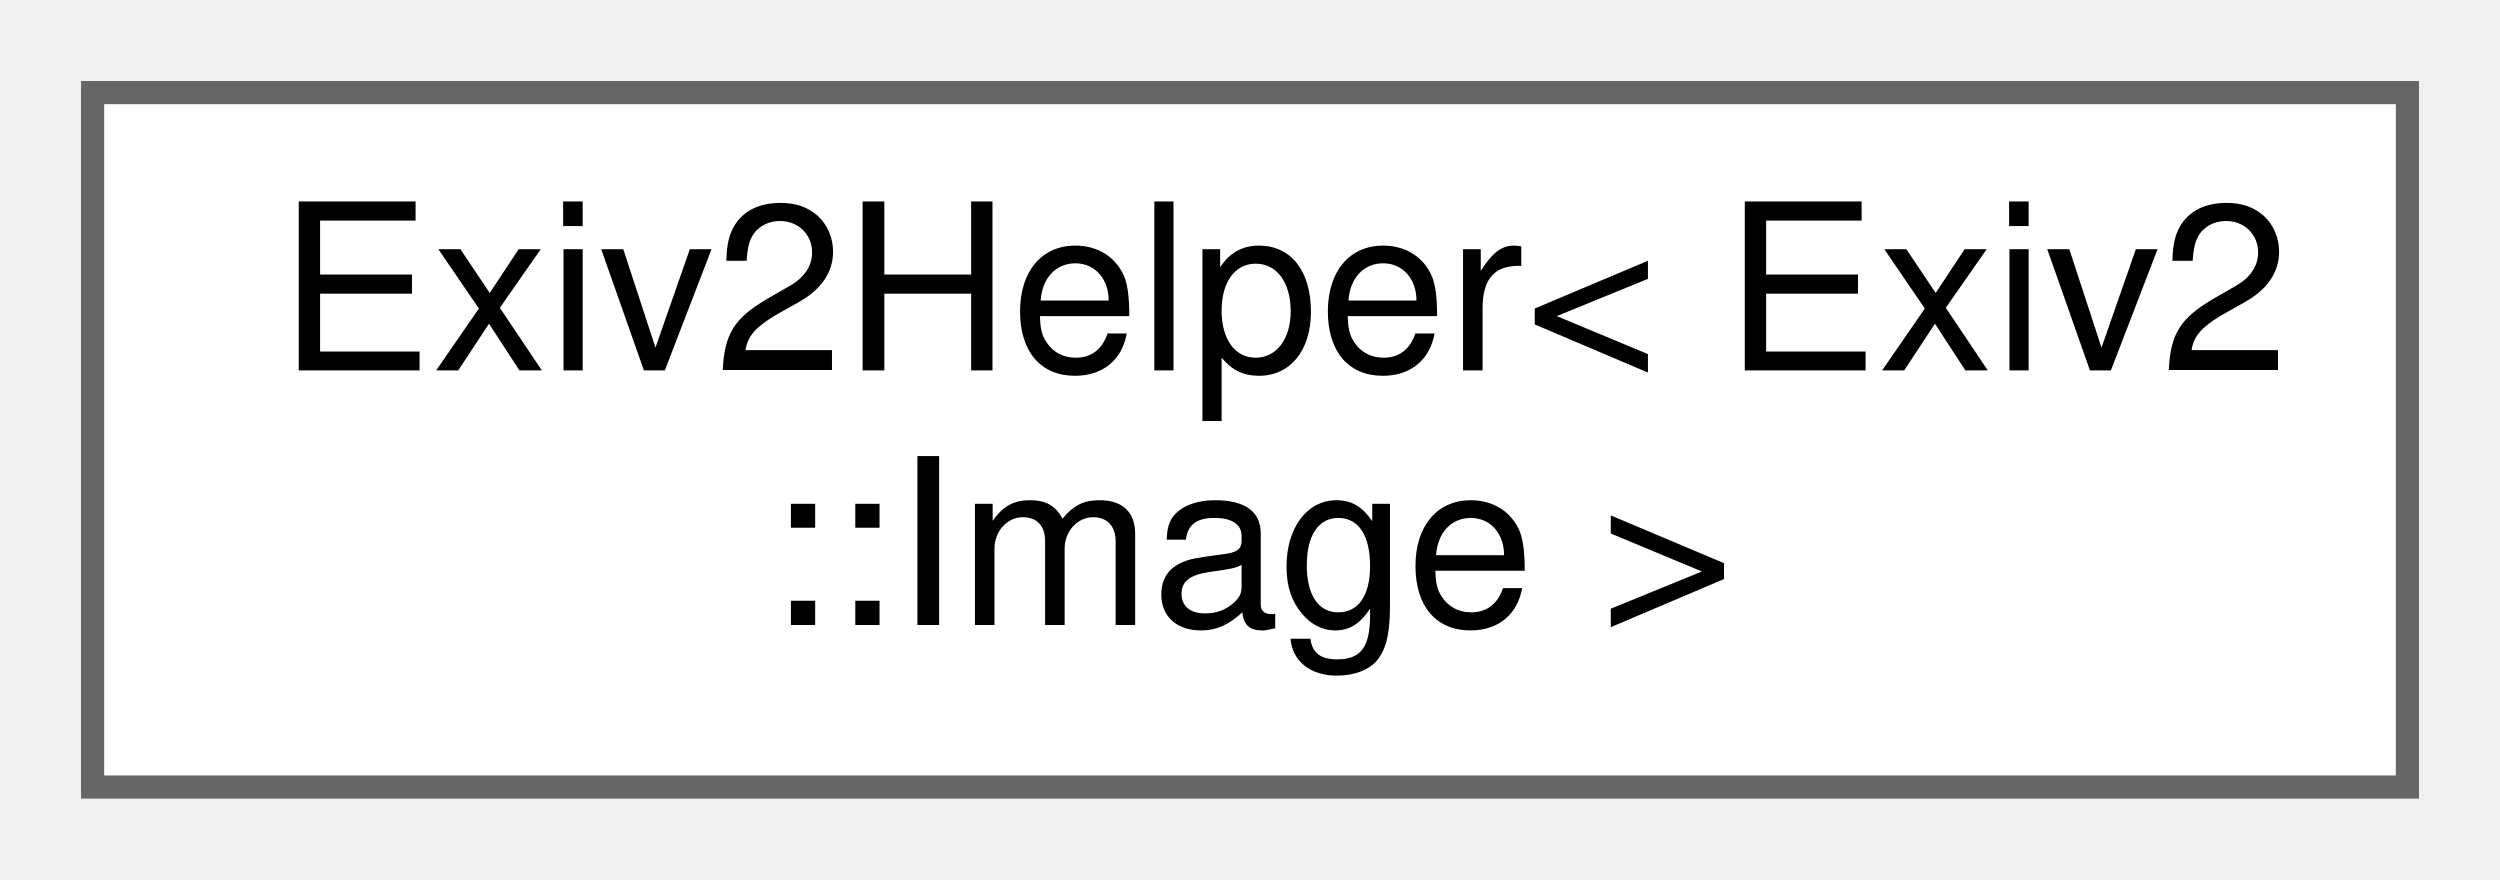
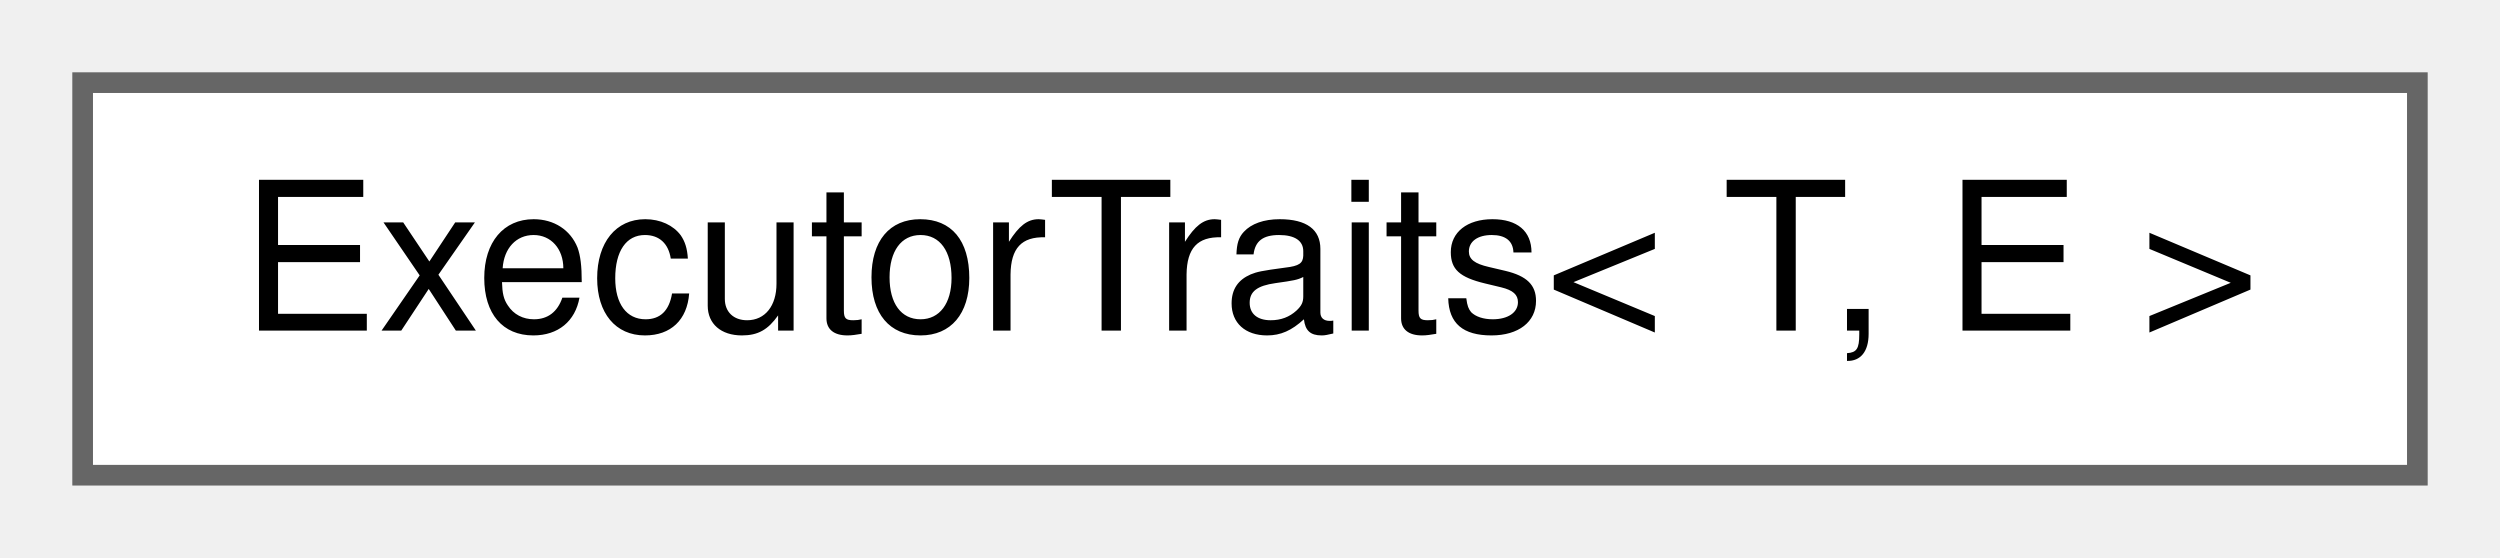
- <svg xmlns="http://www.w3.org/2000/svg" xmlns:xlink="http://www.w3.org/1999/xlink" width="108pt" height="38pt" viewBox="0.00 0.00 108.00 38.00">
-   <g id="graph0" class="graph" transform="scale(1 1) rotate(0) translate(4 34)">
+ <svg xmlns="http://www.w3.org/2000/svg" xmlns:xlink="http://www.w3.org/1999/xlink" width="121pt" height="27pt" viewBox="0.00 0.00 121.00 27.00">
+   <g id="graph0" class="graph" transform="scale(1 1) rotate(0) translate(4 23)">
    <g id="node1" class="node">
      <g id="a_node1">
-         <a xlink:href="dc/d5c/struct_exiv2_helper.html" target="_top" xlink:title=" ">
-           <polygon fill="white" stroke="#666666" points="100,-30 0,-30 0,0 100,0 100,-30" />
-           <text text-anchor="start" x="8" y="-18" font-family="Helvetica,sans-Serif" font-size="10.00">Exiv2Helper&lt; Exiv2</text>
-           <text text-anchor="middle" x="50" y="-7" font-family="Helvetica,sans-Serif" font-size="10.00">::Image &gt;</text>
+         <a xlink:href="d5/d0a/struct_executor_traits.html" target="_top" xlink:title=" ">
+           <polygon fill="white" stroke="#666666" points="113,-19 0,-19 0,0 113,0 113,-19" />
+           <text text-anchor="middle" x="56.5" y="-7" font-family="Helvetica,sans-Serif" font-size="10.00">ExecutorTraits&lt; T, E &gt;</text>
        </a>
      </g>
    </g>
  </g>
</svg>
